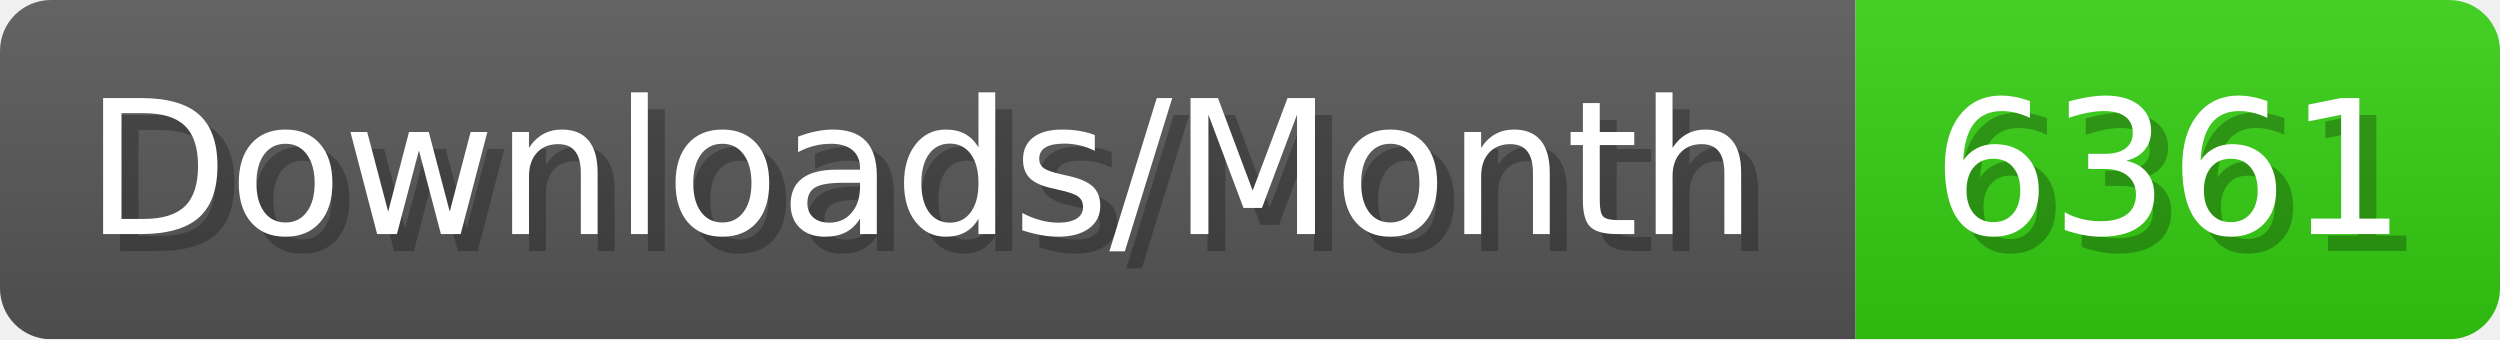
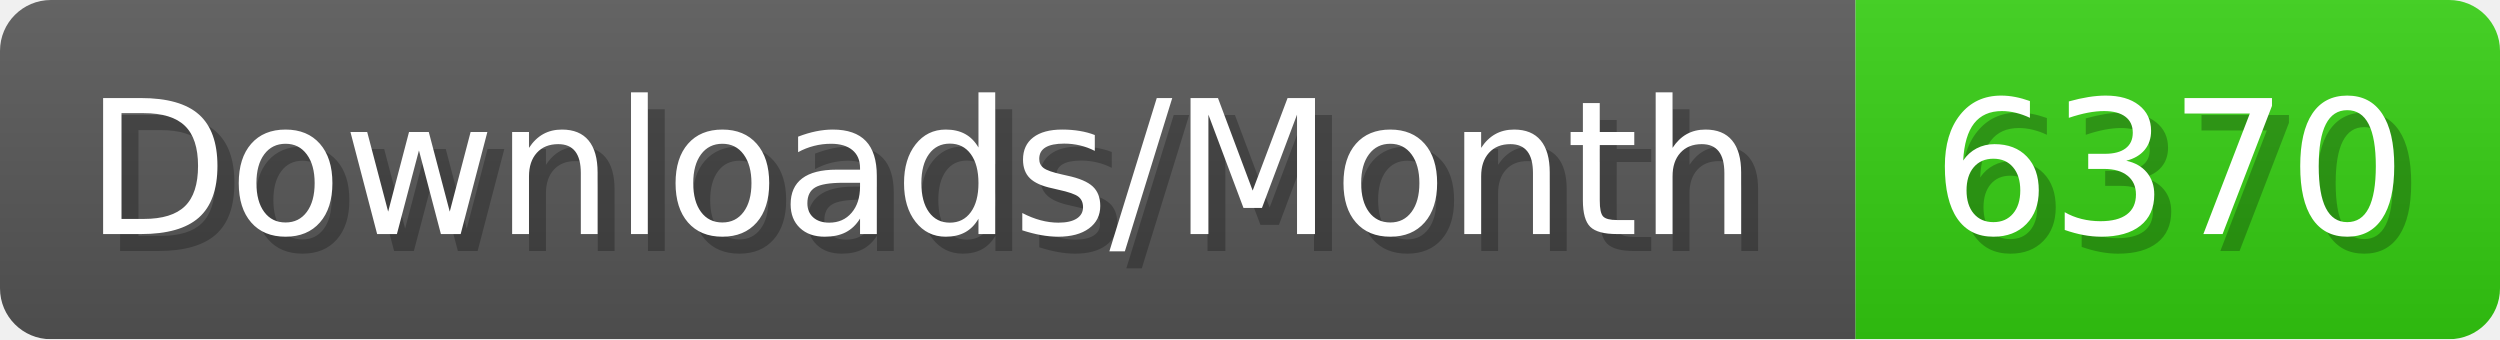
- <svg xmlns="http://www.w3.org/2000/svg" width="147.4" height="20" viewBox="0 0 1474 200" role="img" aria-label="Downloads/Month: 6361">
+ <svg xmlns="http://www.w3.org/2000/svg" width="147.4" height="20" viewBox="0 0 1474 200" role="img" aria-label="Downloads/Month: 6370">
  <linearGradient id="YlXUI" x2="0" y2="100%">
    <stop offset="0" stop-opacity=".1" stop-color="#EEE" />
    <stop offset="1" stop-opacity=".1" />
  </linearGradient>
  <mask id="JHhop">
    <rect width="1474" height="200" rx="30" fill="#FFF" />
  </mask>
  <g mask="url(#JHhop)">
    <rect width="1094" height="200" fill="#555" />
    <rect width="380" height="200" fill="#3C1" x="1094" />
    <rect width="1474" height="200" fill="url(#YlXUI)" />
  </g>
  <g aria-hidden="true" fill="#fff" text-anchor="start" font-family="Verdana,DejaVu Sans,sans-serif" font-size="110">
    <text x="60" y="148" textLength="994" fill="#000" opacity="0.25">Downloads/Month</text>
    <text x="50" y="138" textLength="994">Downloads/Month</text>
-     <text x="1149" y="148" textLength="280" fill="#000" opacity="0.25">6361</text>
-     <text x="1139" y="138" textLength="280">6361</text>
+     <text x="1149" y="148" textLength="280" fill="#000" opacity="0.25">6370</text>
+     <text x="1139" y="138" textLength="280">6370</text>
  </g>
</svg>
